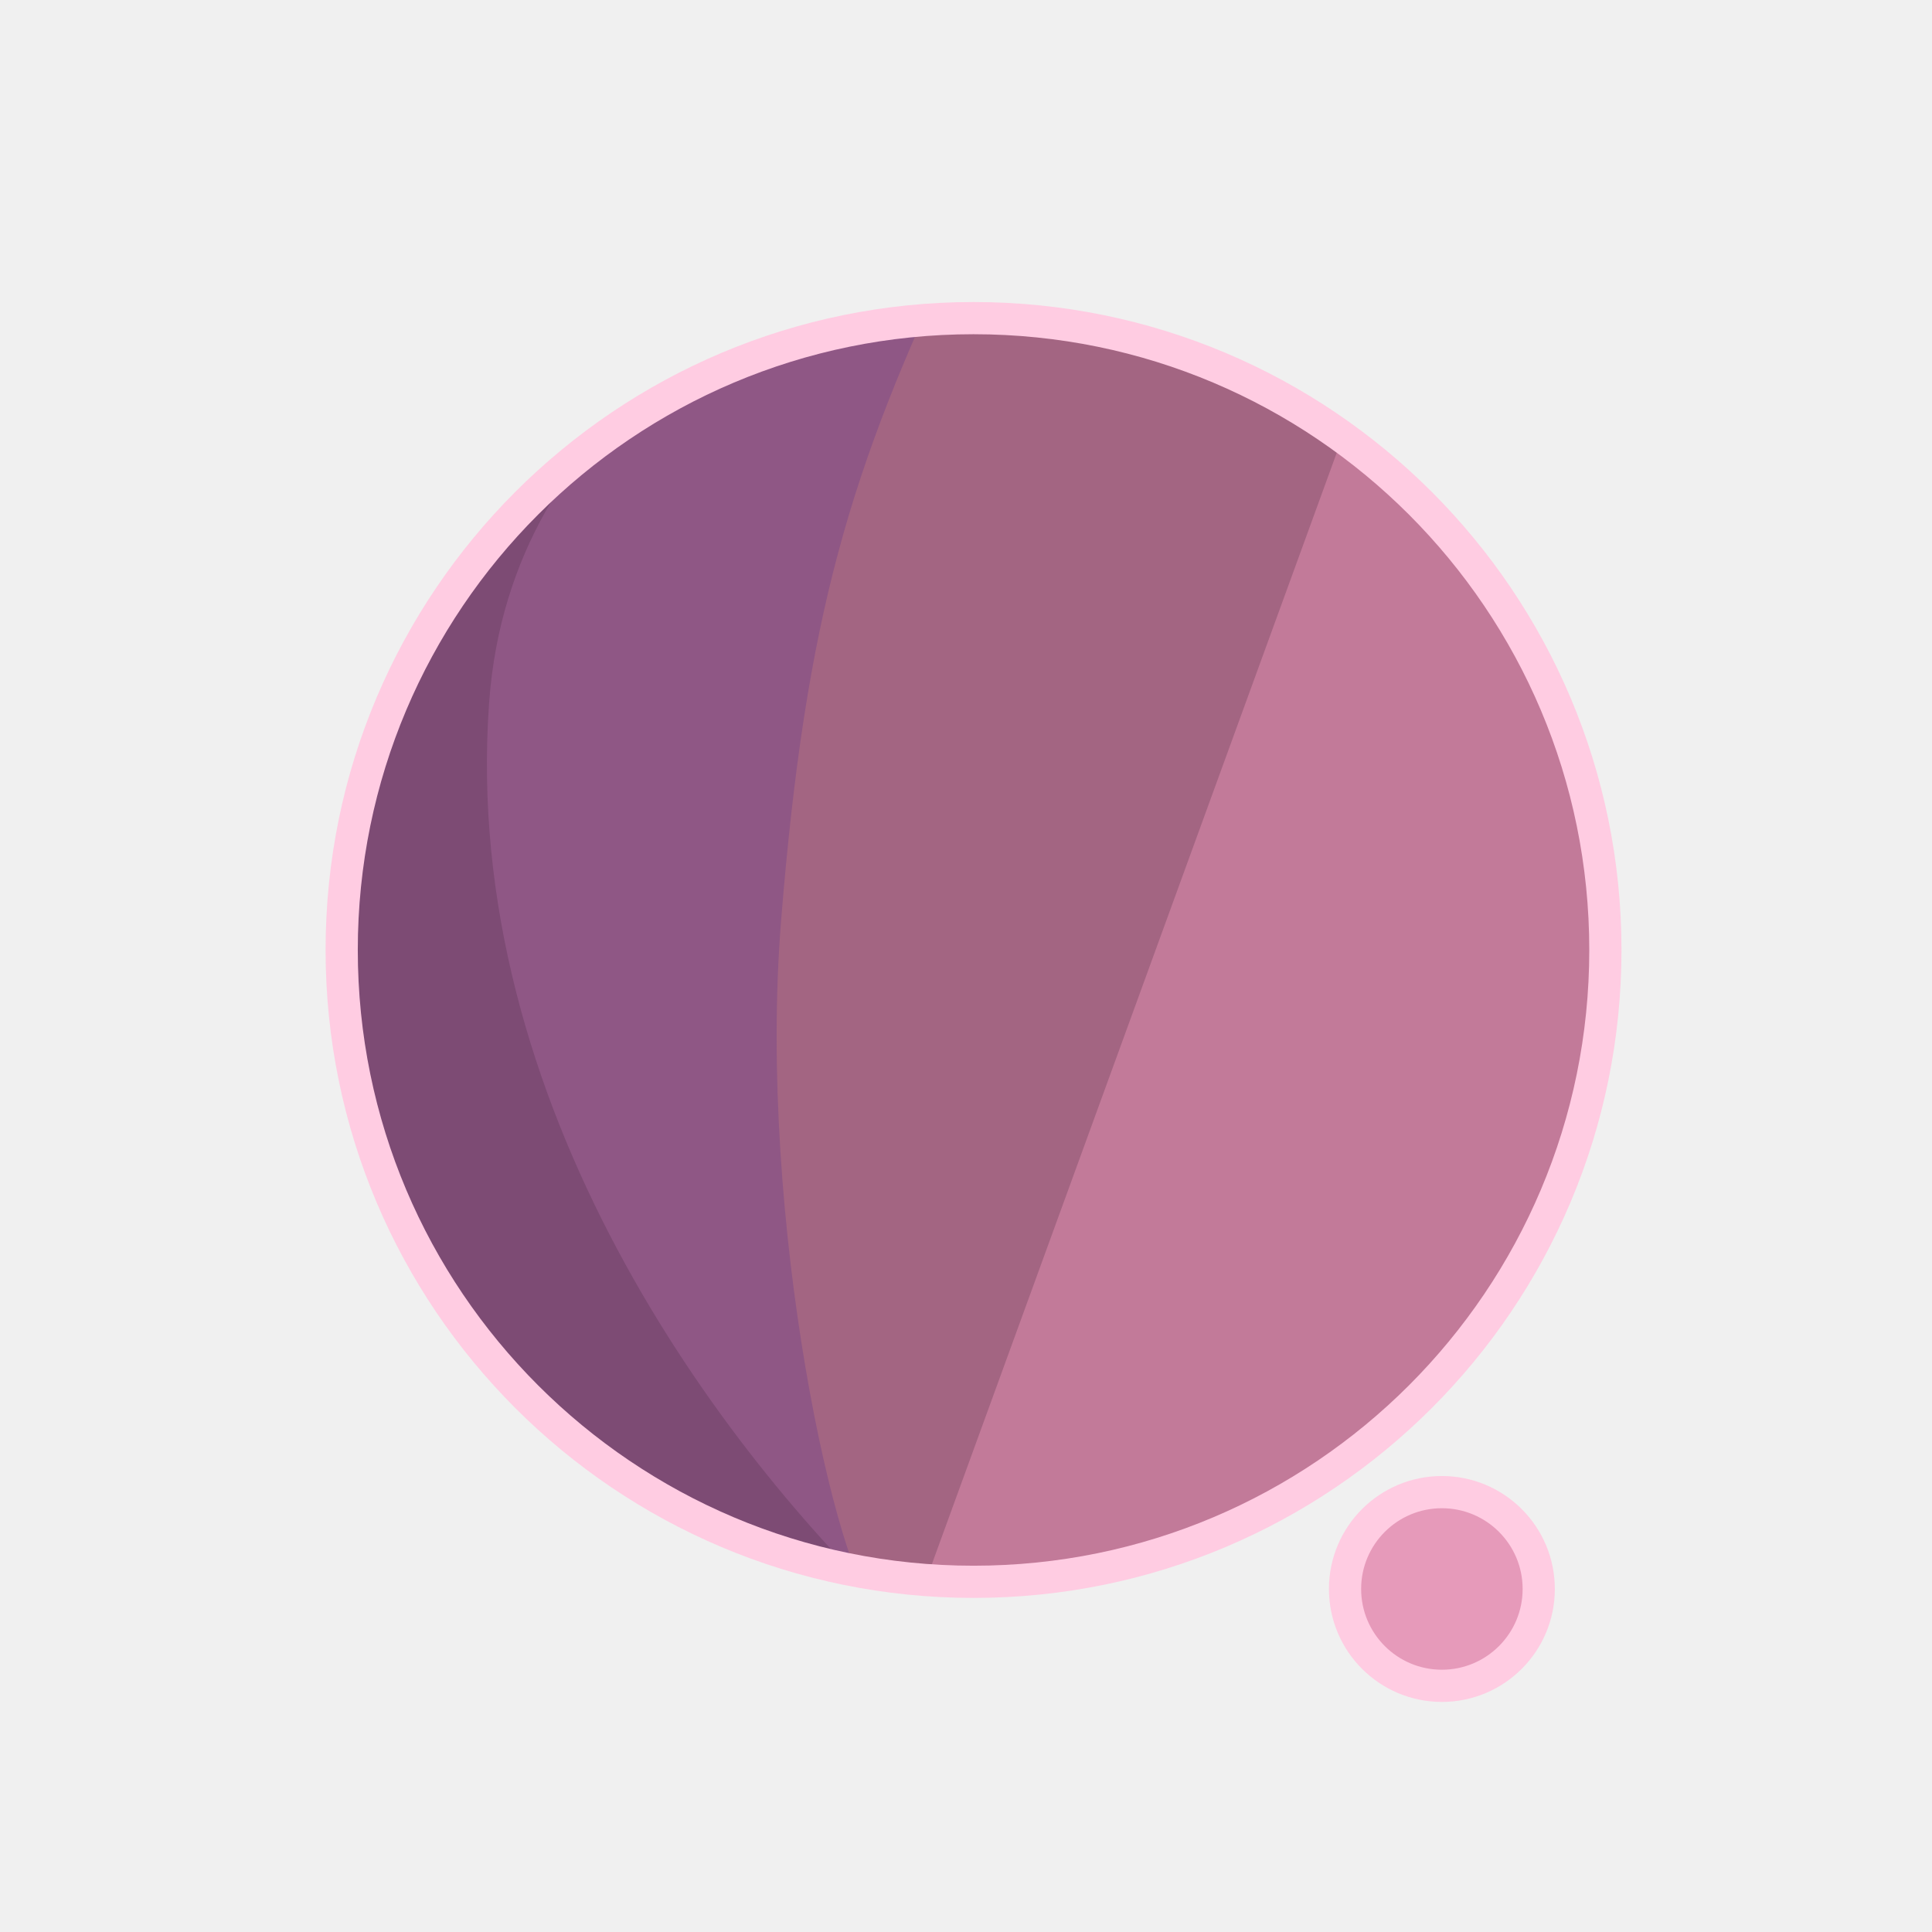
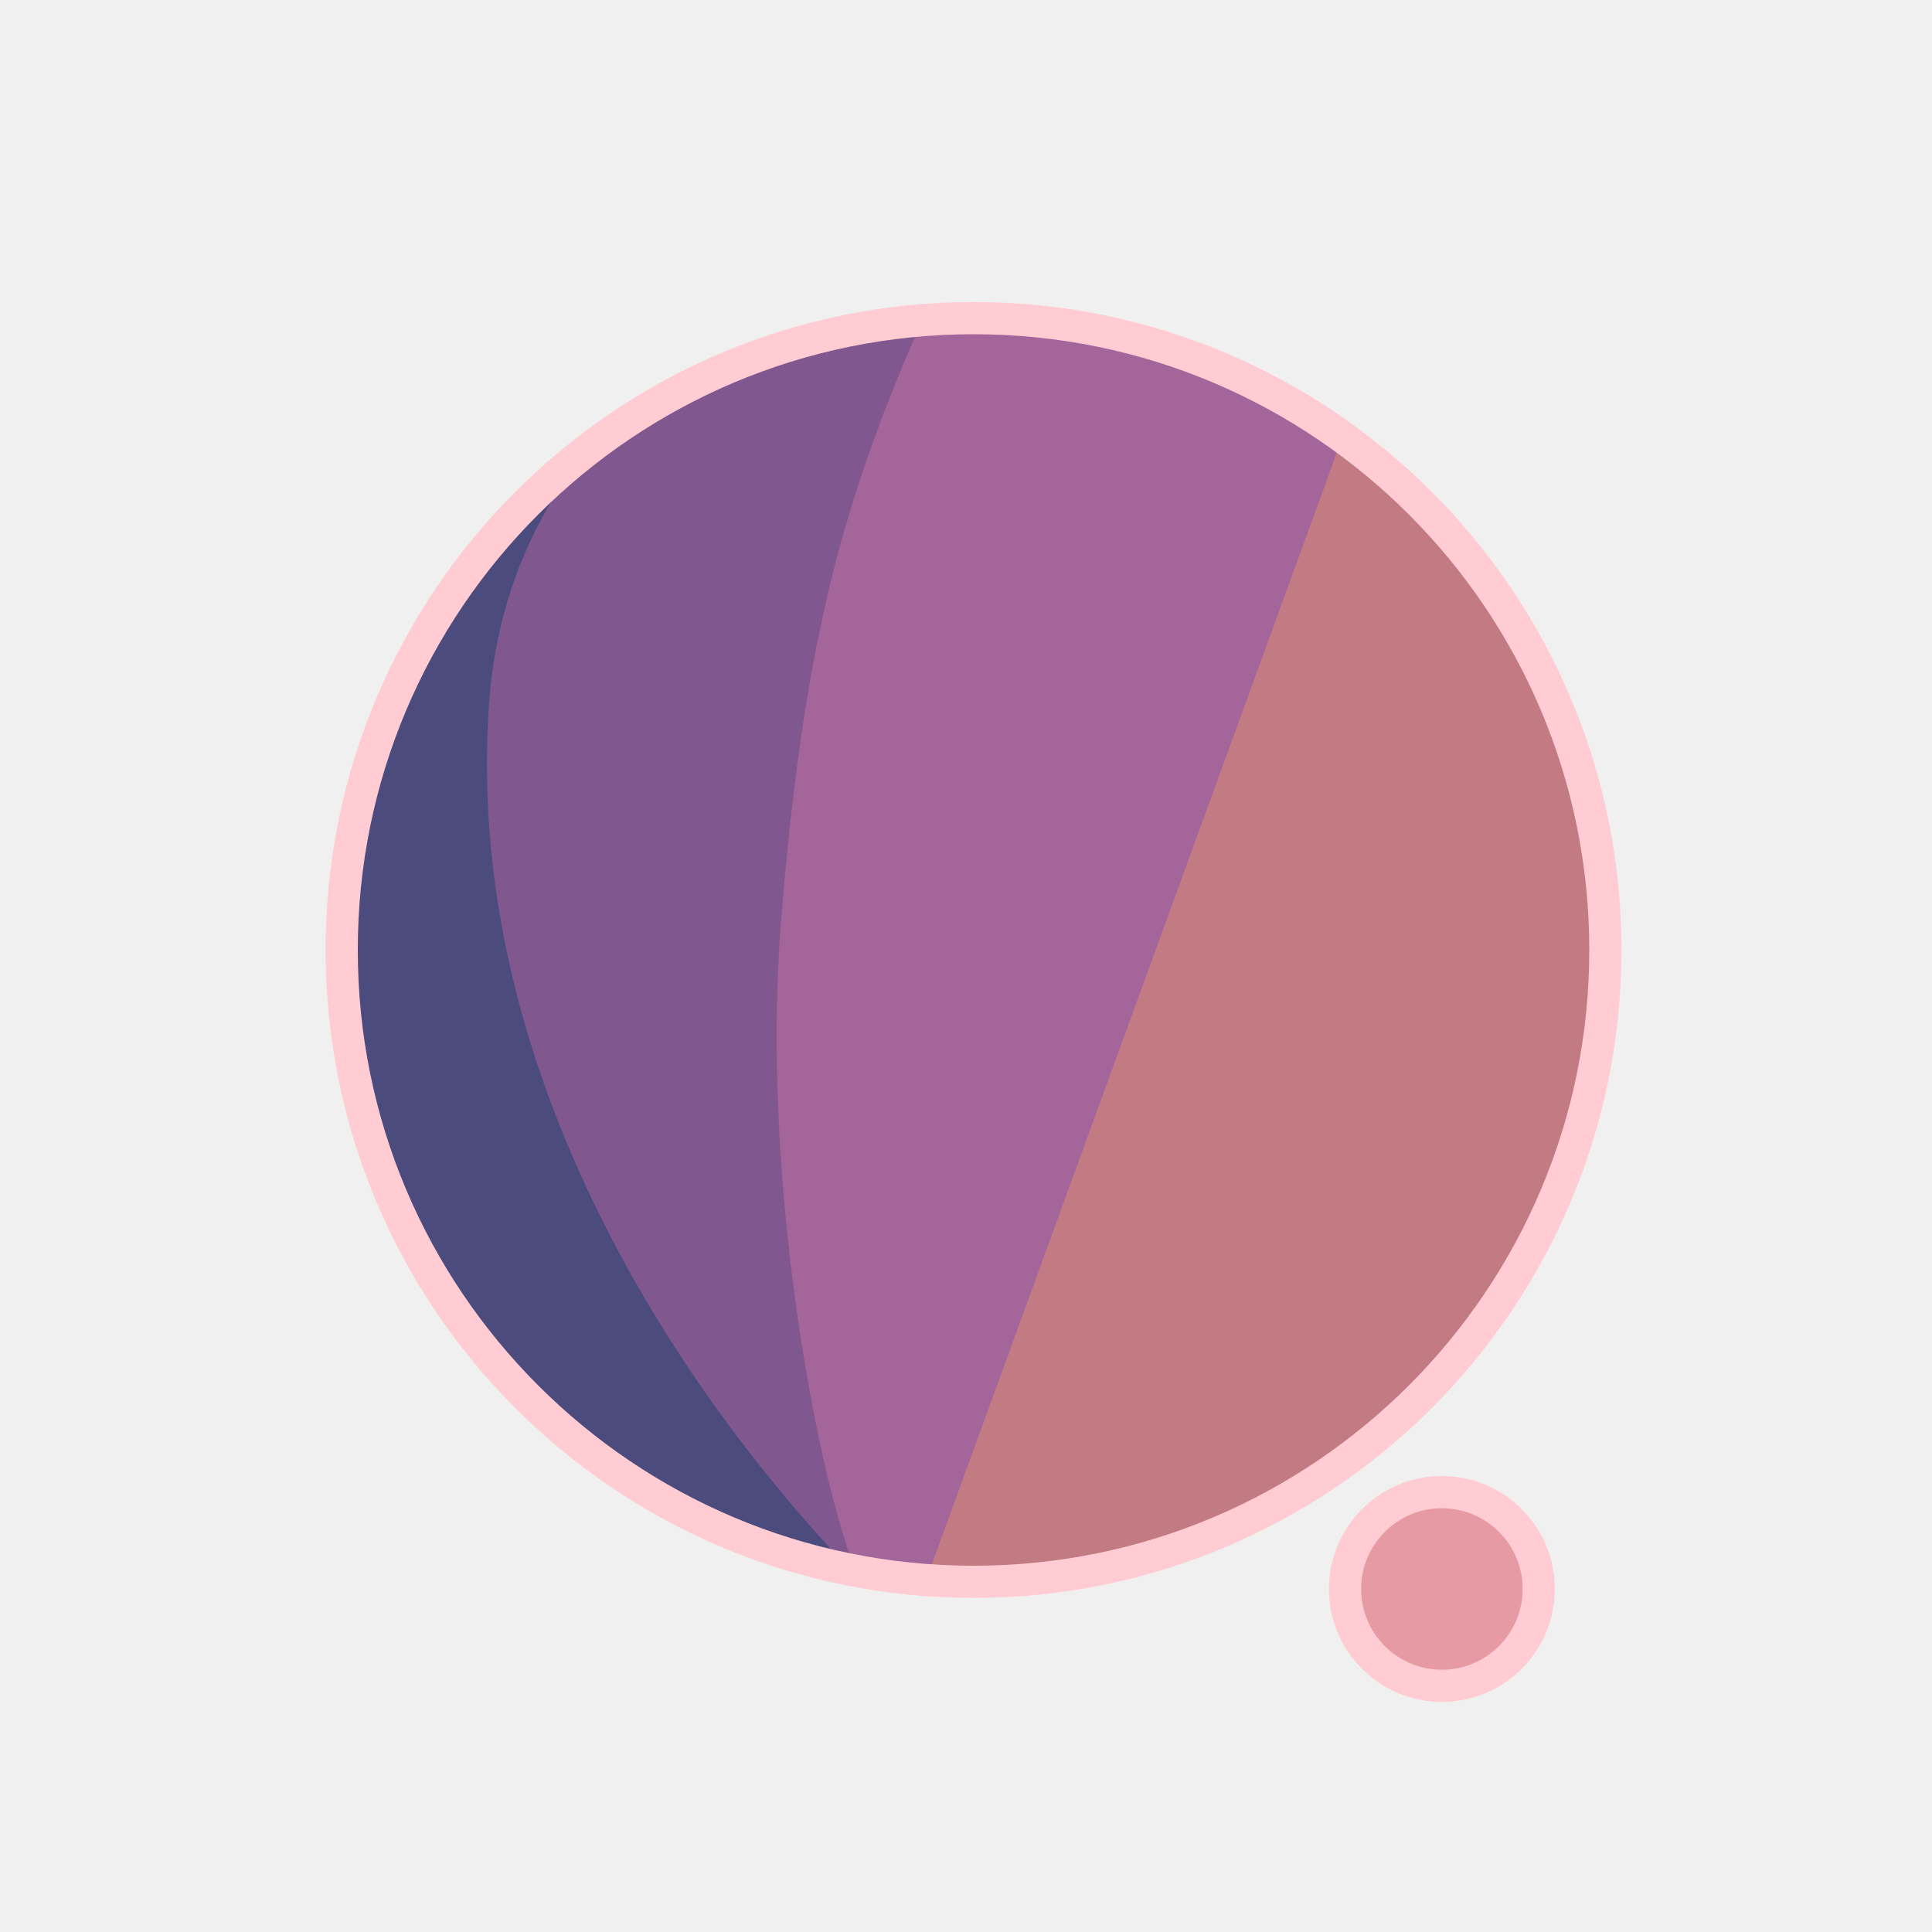
<svg xmlns="http://www.w3.org/2000/svg" width="300" height="300" viewBox="0 0 79.375 79.375" version="1.1" id="svg1">
  <defs id="defs1">
    <filter id="mask-powermask-path-effect5_inverse" style="color-interpolation-filters:sRGB" height="100" width="100" x="-50" y="-50">
      <feColorMatrix id="mask-powermask-path-effect5_primitive1" values="1" type="saturate" result="fbSourceGraphic" />
      <feColorMatrix id="mask-powermask-path-effect5_primitive2" values="-1 0 0 0 1 0 -1 0 0 1 0 0 -1 0 1 0 0 0 1 0 " in="fbSourceGraphic" />
    </filter>
    <clipPath clipPathUnits="userSpaceOnUse" id="clipPath1">
      <circle style="display:inline;fill:#000000;fill-opacity:1;stroke:none;stroke-width:0.214" id="circle3" cx="44.886" cy="38.249" r="22.842" />
    </clipPath>
    <clipPath clipPathUnits="userSpaceOnUse" id="clipPath3">
      <circle style="display:inline;opacity:1;fill:#000000;fill-opacity:1;stroke:none;stroke-width:2.646;stroke-dasharray:none;stroke-opacity:1" id="circle4" cx="39.235" cy="39.029" r="25.959" />
    </clipPath>
    <clipPath clipPathUnits="userSpaceOnUse" id="clipPath4">
      <circle style="display:inline;opacity:1;fill:#000000;fill-opacity:1;stroke:none;stroke-width:0.243" id="circle5" cx="39.997" cy="39.029" r="25.959" />
    </clipPath>
    <clipPath clipPathUnits="userSpaceOnUse" id="clipPath19">
      <g id="g20" style="display:inline">
        <circle style="display:inline;opacity:1;fill:#ffffff;fill-opacity:1;stroke:#000000;stroke-width:1.323;stroke-dasharray:none;stroke-opacity:1" id="circle20" cx="39.997" cy="39.029" r="25.959" />
        <path style="display:inline;fill:#ffffff;fill-opacity:1;stroke:none;stroke-width:1.323;stroke-linecap:round;stroke-linejoin:round;stroke-dasharray:none;stroke-opacity:1" d="M 40.972,71.749 65.107,9.074 51.262,8.513 29.654,71.374 Z" id="path20" />
      </g>
    </clipPath>
  </defs>
  <g id="layer1">
-     <circle style="display:inline;opacity:1;fill:#C27A99;fill-opacity:1;stroke:none;stroke-width:2.646;stroke-dasharray:none;stroke-opacity:1" id="path1" cx="39.997" cy="39.029" r="25.959" />
-     <circle style="display:inline;opacity:1;fill:#E69ABA;fill-opacity:1;stroke:#FFCCE2;stroke-width:1.323;stroke-linecap:round;stroke-linejoin:round;stroke-dasharray:none;stroke-opacity:1" id="path23" cx="59.239" cy="65.282" r="3.979" />
-     <path style="display:inline;opacity:1;fill:#A36582;fill-opacity:1;stroke:none;stroke-width:2.646;stroke-linecap:round;stroke-linejoin:round;stroke-dasharray:none;stroke-opacity:1" d="M 14.114,8.183 56.981,12.942 37.387,66.729 7.337,66.366 Z" id="path4" clip-path="url(#clipPath4)" />
-     <path style="display:inline;opacity:1;fill:#8F5785;fill-opacity:1;stroke:none;stroke-width:2.646;stroke-linecap:round;stroke-linejoin:round;stroke-dasharray:none;stroke-opacity:1" d="m 38.537,10.093 c -4.366,9.204 -6.195,15.177 -7.208,27.727 -0.992,12.295 2.307,27.137 4.048,28.492 L 8.159,69.099 11.655,10.117 Z" id="path8" clip-path="url(#clipPath3)" transform="translate(0.7619726)" />
-     <path style="display:inline;opacity:1;fill:#7D4B74;fill-opacity:1;stroke:none;stroke-width:2.646;stroke-linecap:round;stroke-linejoin:round;stroke-dasharray:none;stroke-opacity:1" d="m 42.193,12.318 c -4.211,1.987 -14.039,6.189 -14.818,16.984 -1.049,14.531 8.417,27.086 14.901,33.188 l -22.177,3.33 -0.971,-51.47 z" id="path12" clip-path="url(#clipPath1)" transform="matrix(1.1365,0,0,1.1365,-11.01583,-4.44086)" />
+     <circle style="display:inline;opacity:1;fill:#C27A83;fill-opacity:1;stroke:none;stroke-width:2.646;stroke-dasharray:none;stroke-opacity:1" id="path1" cx="39.997" cy="39.029" r="25.959" />
+     <circle style="display:inline;opacity:1;fill:#E69AA4;fill-opacity:1;stroke:#FFCCD3;stroke-width:1.323;stroke-linecap:round;stroke-linejoin:round;stroke-dasharray:none;stroke-opacity:1" id="path23" cx="59.239" cy="65.282" r="3.979" />
+     <path style="display:inline;opacity:1;fill:#A3659A;fill-opacity:1;stroke:none;stroke-width:2.646;stroke-linecap:round;stroke-linejoin:round;stroke-dasharray:none;stroke-opacity:1" d="M 14.114,8.183 56.981,12.942 37.387,66.729 7.337,66.366 Z" id="path4" clip-path="url(#clipPath4)" />
+     <path style="display:inline;opacity:1;fill:#80578F;fill-opacity:1;stroke:none;stroke-width:2.646;stroke-linecap:round;stroke-linejoin:round;stroke-dasharray:none;stroke-opacity:1" d="m 38.537,10.093 c -4.366,9.204 -6.195,15.177 -7.208,27.727 -0.992,12.295 2.307,27.137 4.048,28.492 L 8.159,69.099 11.655,10.117 Z" id="path8" clip-path="url(#clipPath3)" transform="translate(0.7619726)" />
+     <path style="display:inline;opacity:1;fill:#4C4B7D;fill-opacity:1;stroke:none;stroke-width:2.646;stroke-linecap:round;stroke-linejoin:round;stroke-dasharray:none;stroke-opacity:1" d="m 42.193,12.318 c -4.211,1.987 -14.039,6.189 -14.818,16.984 -1.049,14.531 8.417,27.086 14.901,33.188 l -22.177,3.33 -0.971,-51.47 z" id="path12" clip-path="url(#clipPath1)" transform="matrix(1.1365,0,0,1.1365,-11.01583,-4.44086)" />
    <path style="display:inline;fill:none;stroke:#ffffff;stroke-width:5.292;stroke-linecap:round;stroke-linejoin:round;stroke-dasharray:none;stroke-opacity:1" d="M 56.155,14.893 37.161,67.307 c 0.345,-0.826 6.533,-17.661 9.644,-21.104 4.78,-5.292 13.008,-2.765 13.143,4.977 0.044,2.513 -1.431,15.998 -1.431,15.998" id="path2" clip-path="url(#clipPath19)" mask="none" />
-     <circle style="display:inline;opacity:1;fill:none;fill-opacity:0;stroke:#FFCCE2;stroke-width:1.323;stroke-dasharray:none;stroke-opacity:1" id="circle8" cx="39.997" cy="39.029" r="25.959" />
+     <circle style="display:inline;opacity:1;fill:none;fill-opacity:0;stroke:#FFCCD3;stroke-width:1.323;stroke-dasharray:none;stroke-opacity:1" id="circle8" cx="39.997" cy="39.029" r="25.959" />
  </g>
</svg>
